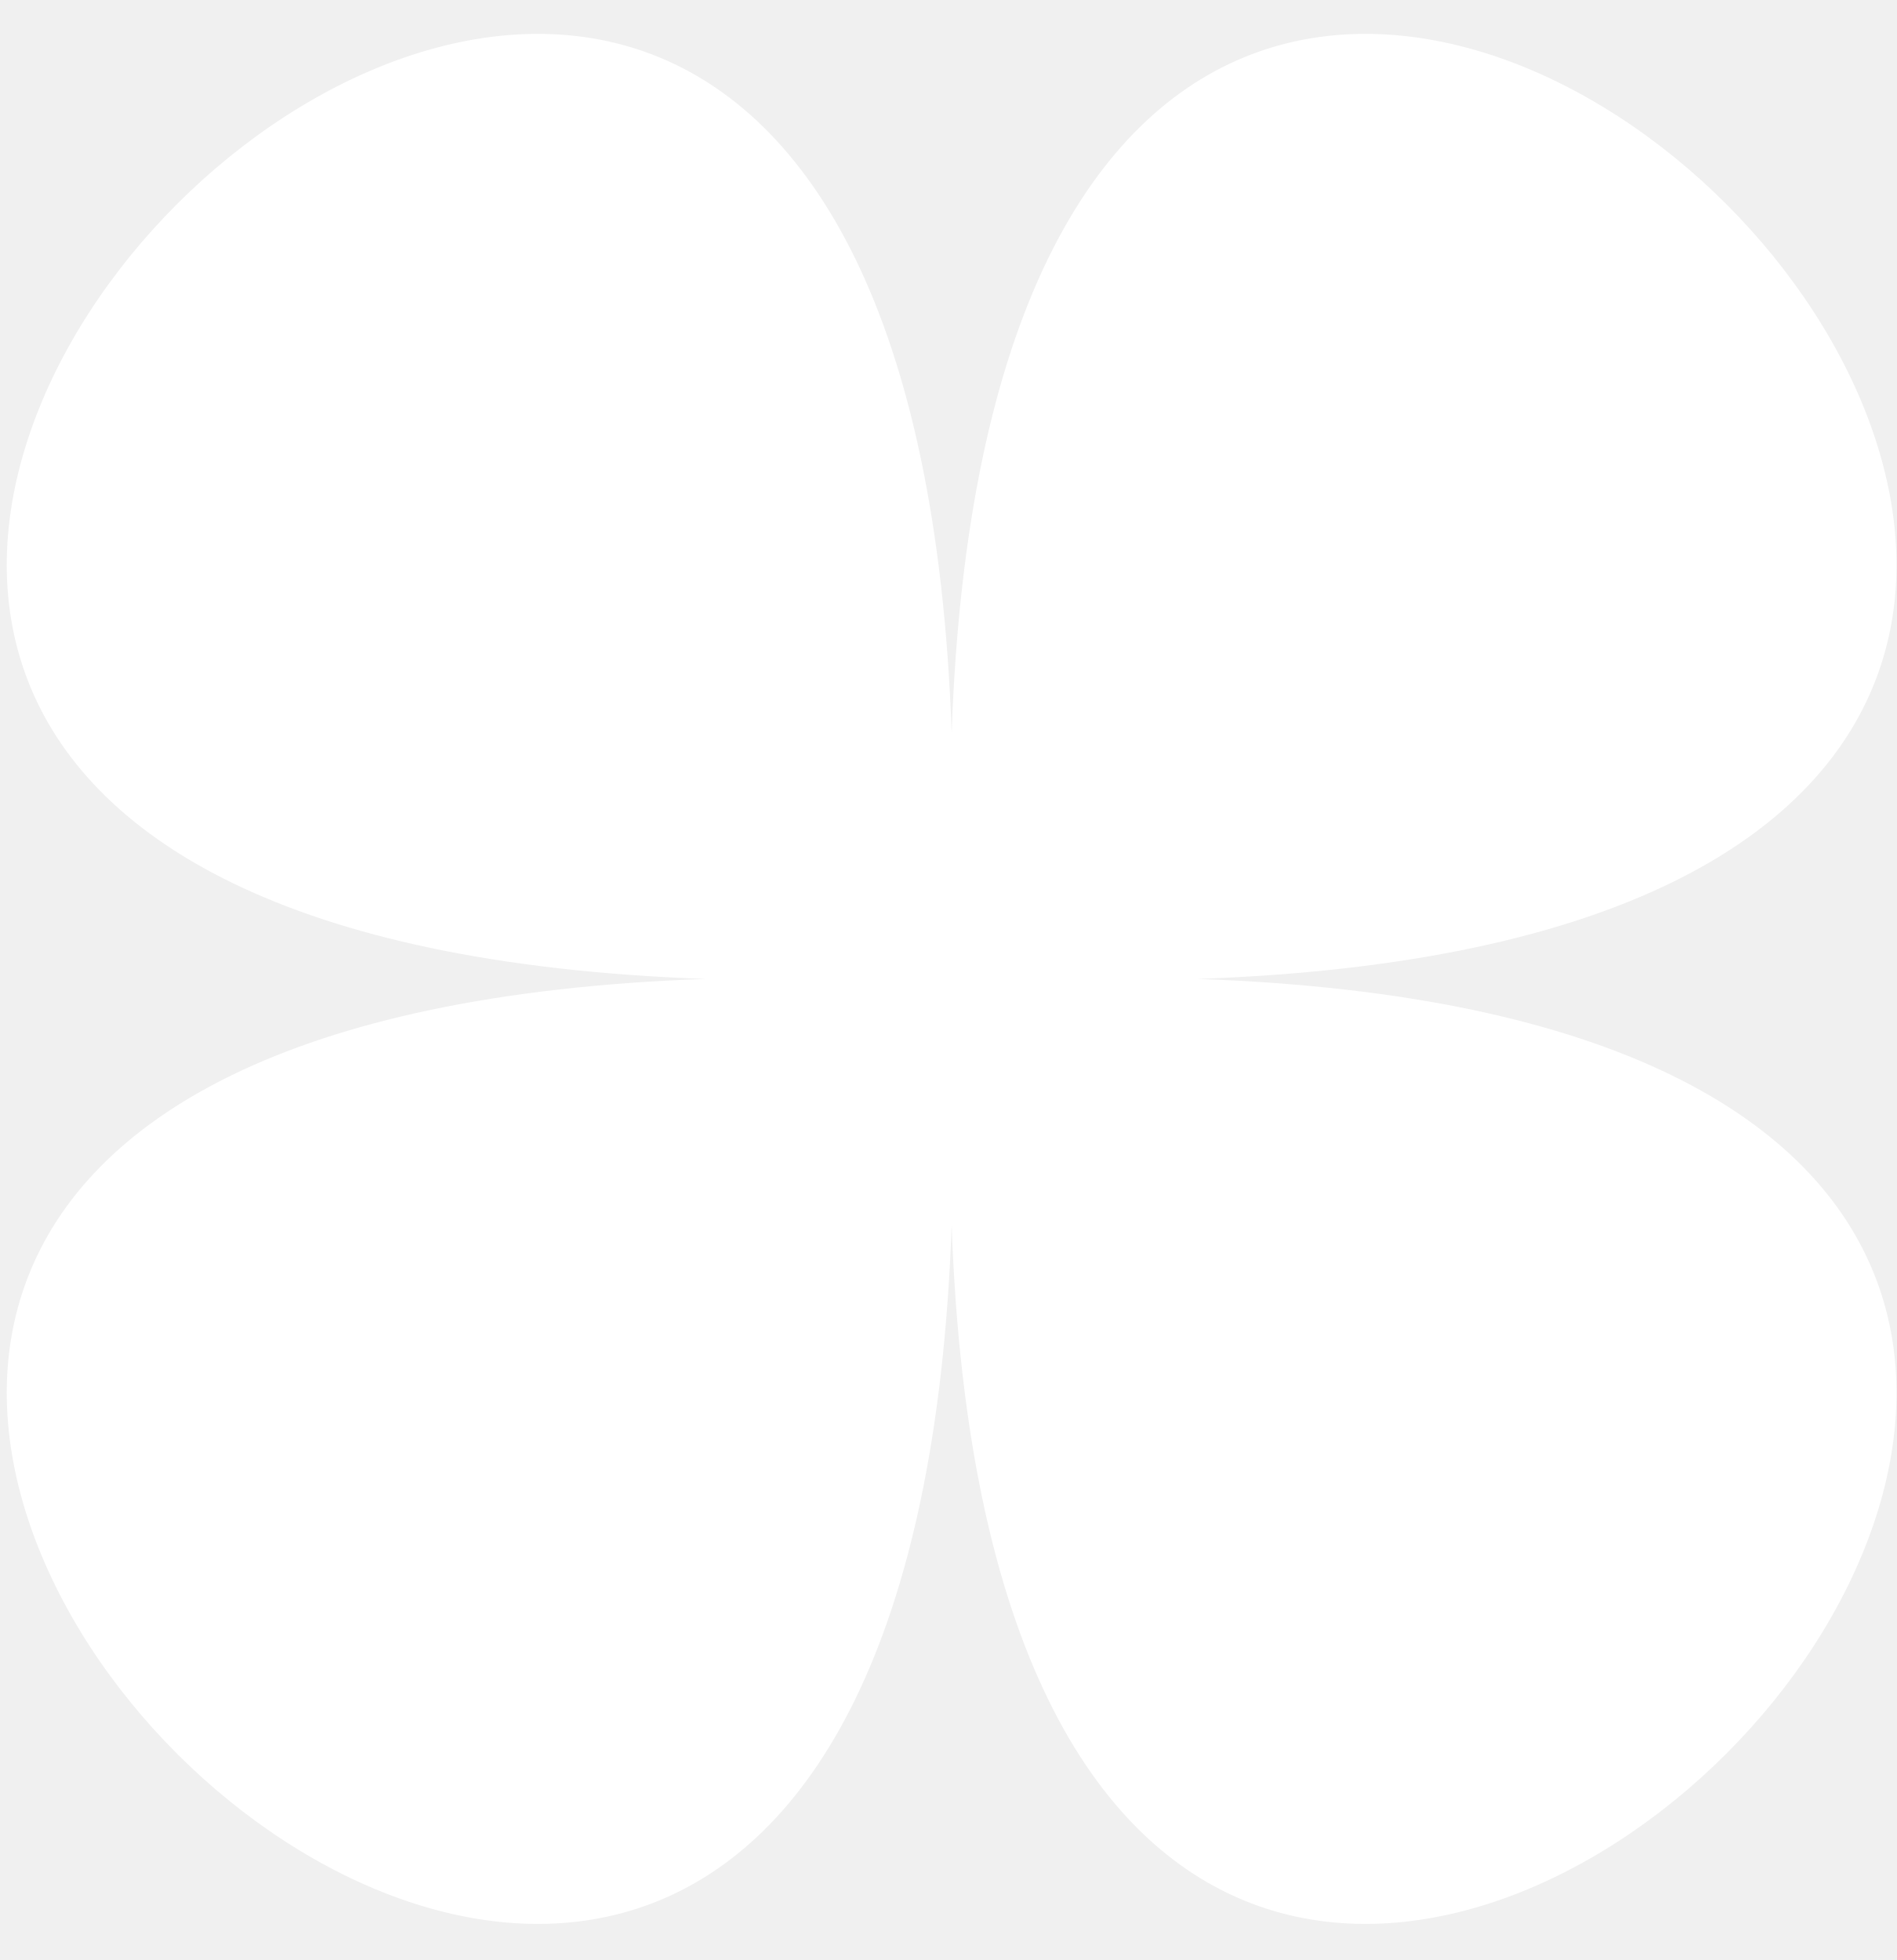
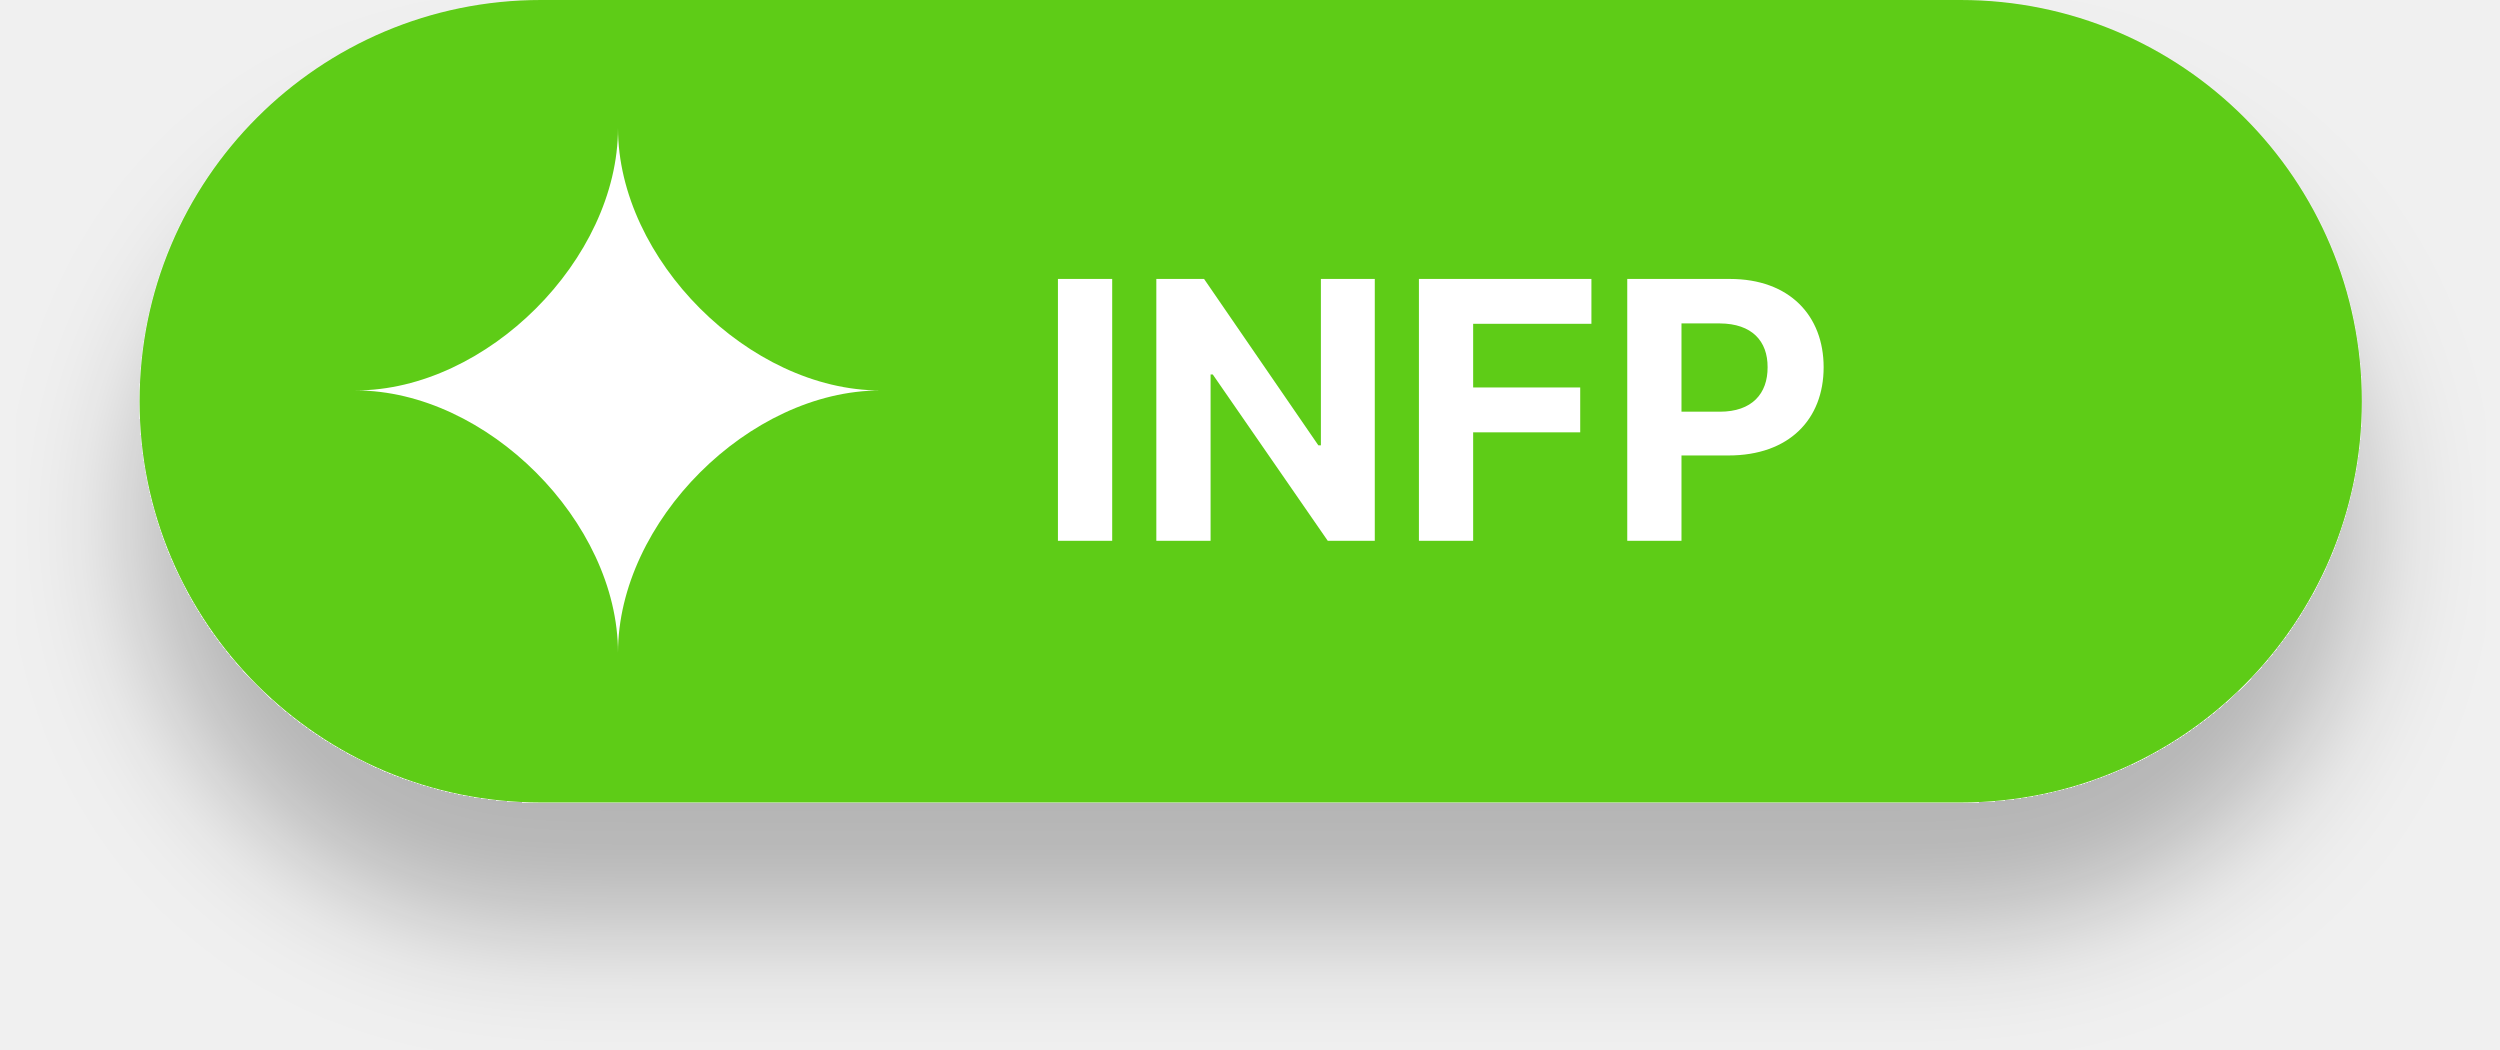
- <svg xmlns="http://www.w3.org/2000/svg" width="30" height="31" viewBox="0 0 30 31" fill="none">
-   <path d="M18.945 15.483C45.506 14.554 15.982 -14.97 15.054 11.591C14.126 -14.97 -15.399 14.554 11.162 15.483C-15.399 16.411 14.126 45.935 15.054 19.374C15.982 45.935 45.506 16.411 18.945 15.483Z" fill="white" />
+ <svg xmlns="http://www.w3.org/2000/svg" width="81" height="34" viewBox="0 0 81 34" fill="none">
+   <g filter="url(#filter0_d_2502_1085)">
+     <path d="M4.523 13C4.523 5.82 10.344 0 17.523 0H63.523C70.703 0 76.523 5.82 76.523 13V13C76.523 20.18 70.703 26 63.523 26H17.523C10.344 26 4.523 20.18 4.523 13V13Z" fill="#5ECC17" />
+   </g>
+   <path d="M36.035 9.038H34.277V17.523H36.035V9.038ZM44.543 9.038H42.797V14.429H42.715L39.012 9.038H37.465V17.523H39.223V12.132H39.293L43.02 17.523H44.543V9.038ZM45.973 17.523H47.73V14.007H51.199V12.554H47.73V10.491H51.562V9.038H45.973V17.523ZM52.723 17.523H54.48V14.757H56.004C57.961 14.757 59.086 13.591 59.086 11.898C59.086 10.227 57.978 9.038 56.051 9.038H52.723V17.523ZM54.48 13.339V10.479H55.723C56.766 10.485 57.275 11.054 57.27 11.898C57.275 12.753 56.766 13.339 55.723 13.339H54.48Z" fill="white" />
+   <path d="M20.023 4.15C20.023 8.398 15.77 12.65 11.523 12.65C15.771 12.65 20.023 16.904 20.023 21.15C20.023 16.903 24.277 12.651 28.523 12.651C24.276 12.65 20.023 8.398 20.023 4.15Z" fill="white" />
+   <defs>
+     <filter id="filter0_d_2502_1085" x="0.523" y="0" width="80" height="34" filterUnits="userSpaceOnUse" color-interpolation-filters="sRGB">
+       <feFlood flood-opacity="0" result="BackgroundImageFix" />
+       <feColorMatrix in="SourceAlpha" type="matrix" values="0 0 0 0 0 0 0 0 0 0 0 0 0 0 0 0 0 0 127 0" result="hardAlpha" />
+       <feOffset dy="4" />
+       <feGaussianBlur stdDeviation="2" />
+       <feComposite in2="hardAlpha" operator="out" />
+       <feColorMatrix type="matrix" values="0 0 0 0 0 0 0 0 0 0 0 0 0 0 0 0 0 0 0.25 0" />
+       <feBlend mode="normal" in2="BackgroundImageFix" result="effect1_dropShadow_2502_1085" />
+       <feBlend mode="normal" in="SourceGraphic" in2="effect1_dropShadow_2502_1085" result="shape" />
+     </filter>
+   </defs>
</svg>
